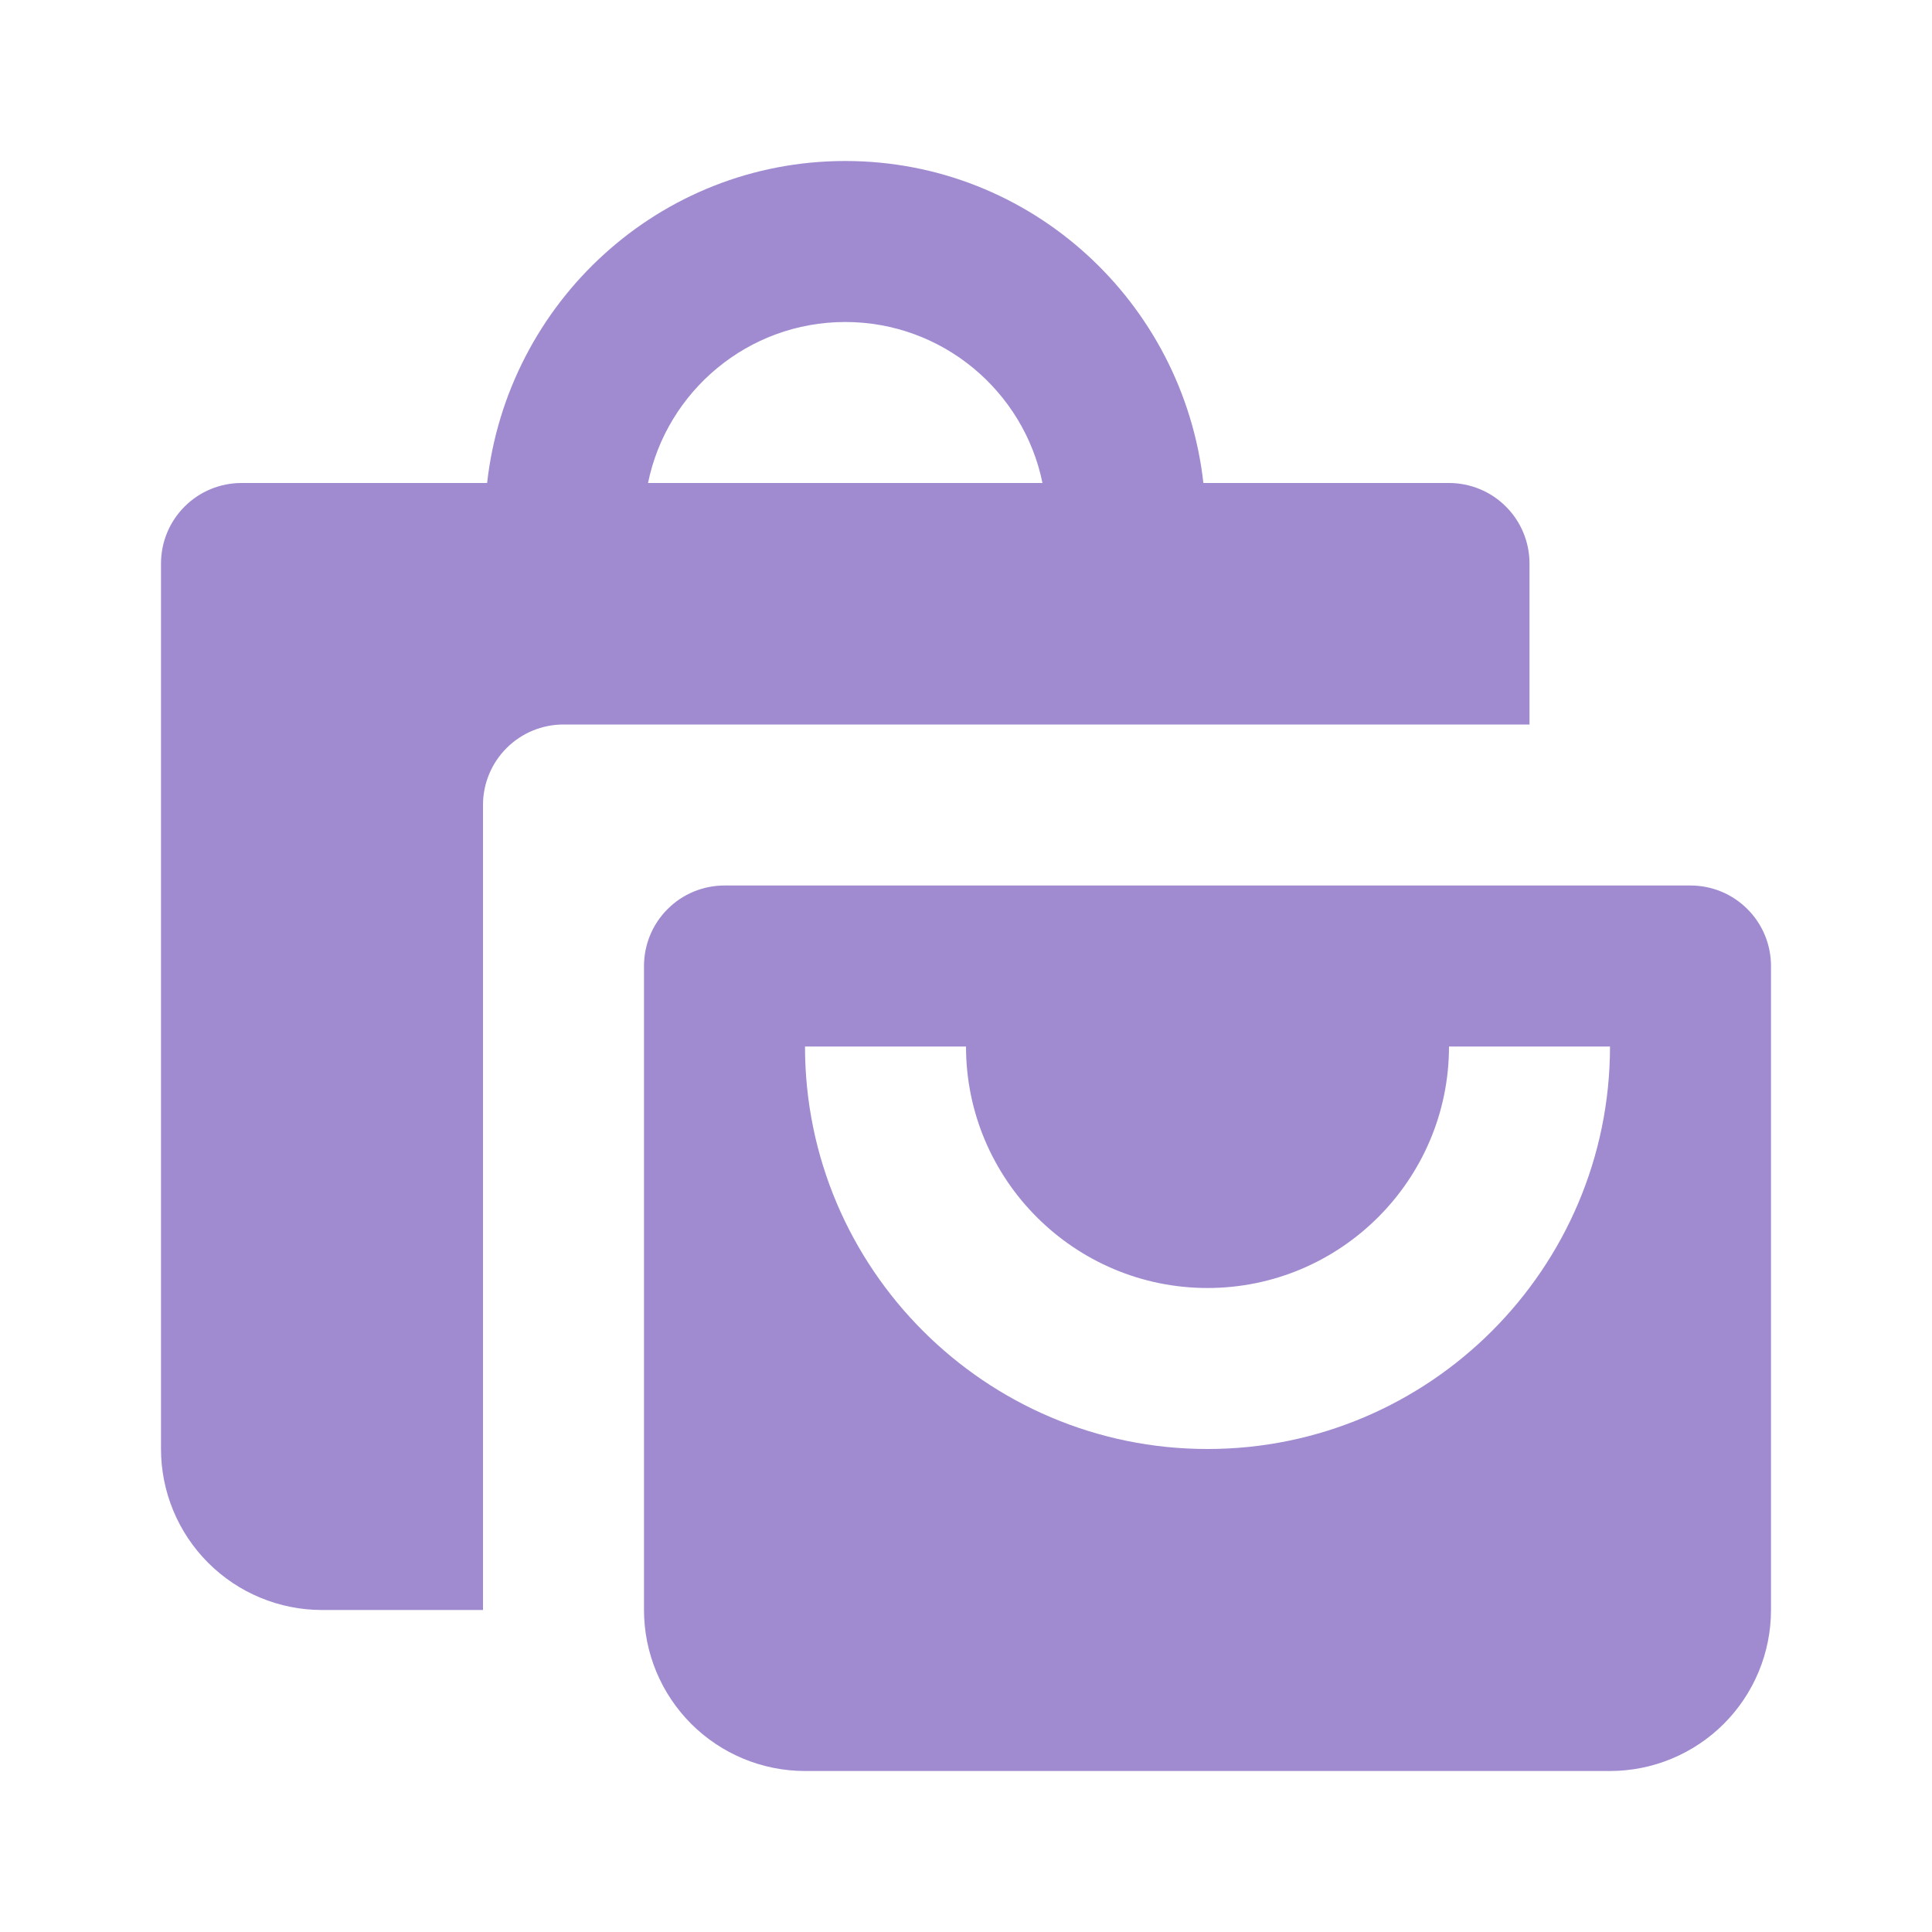
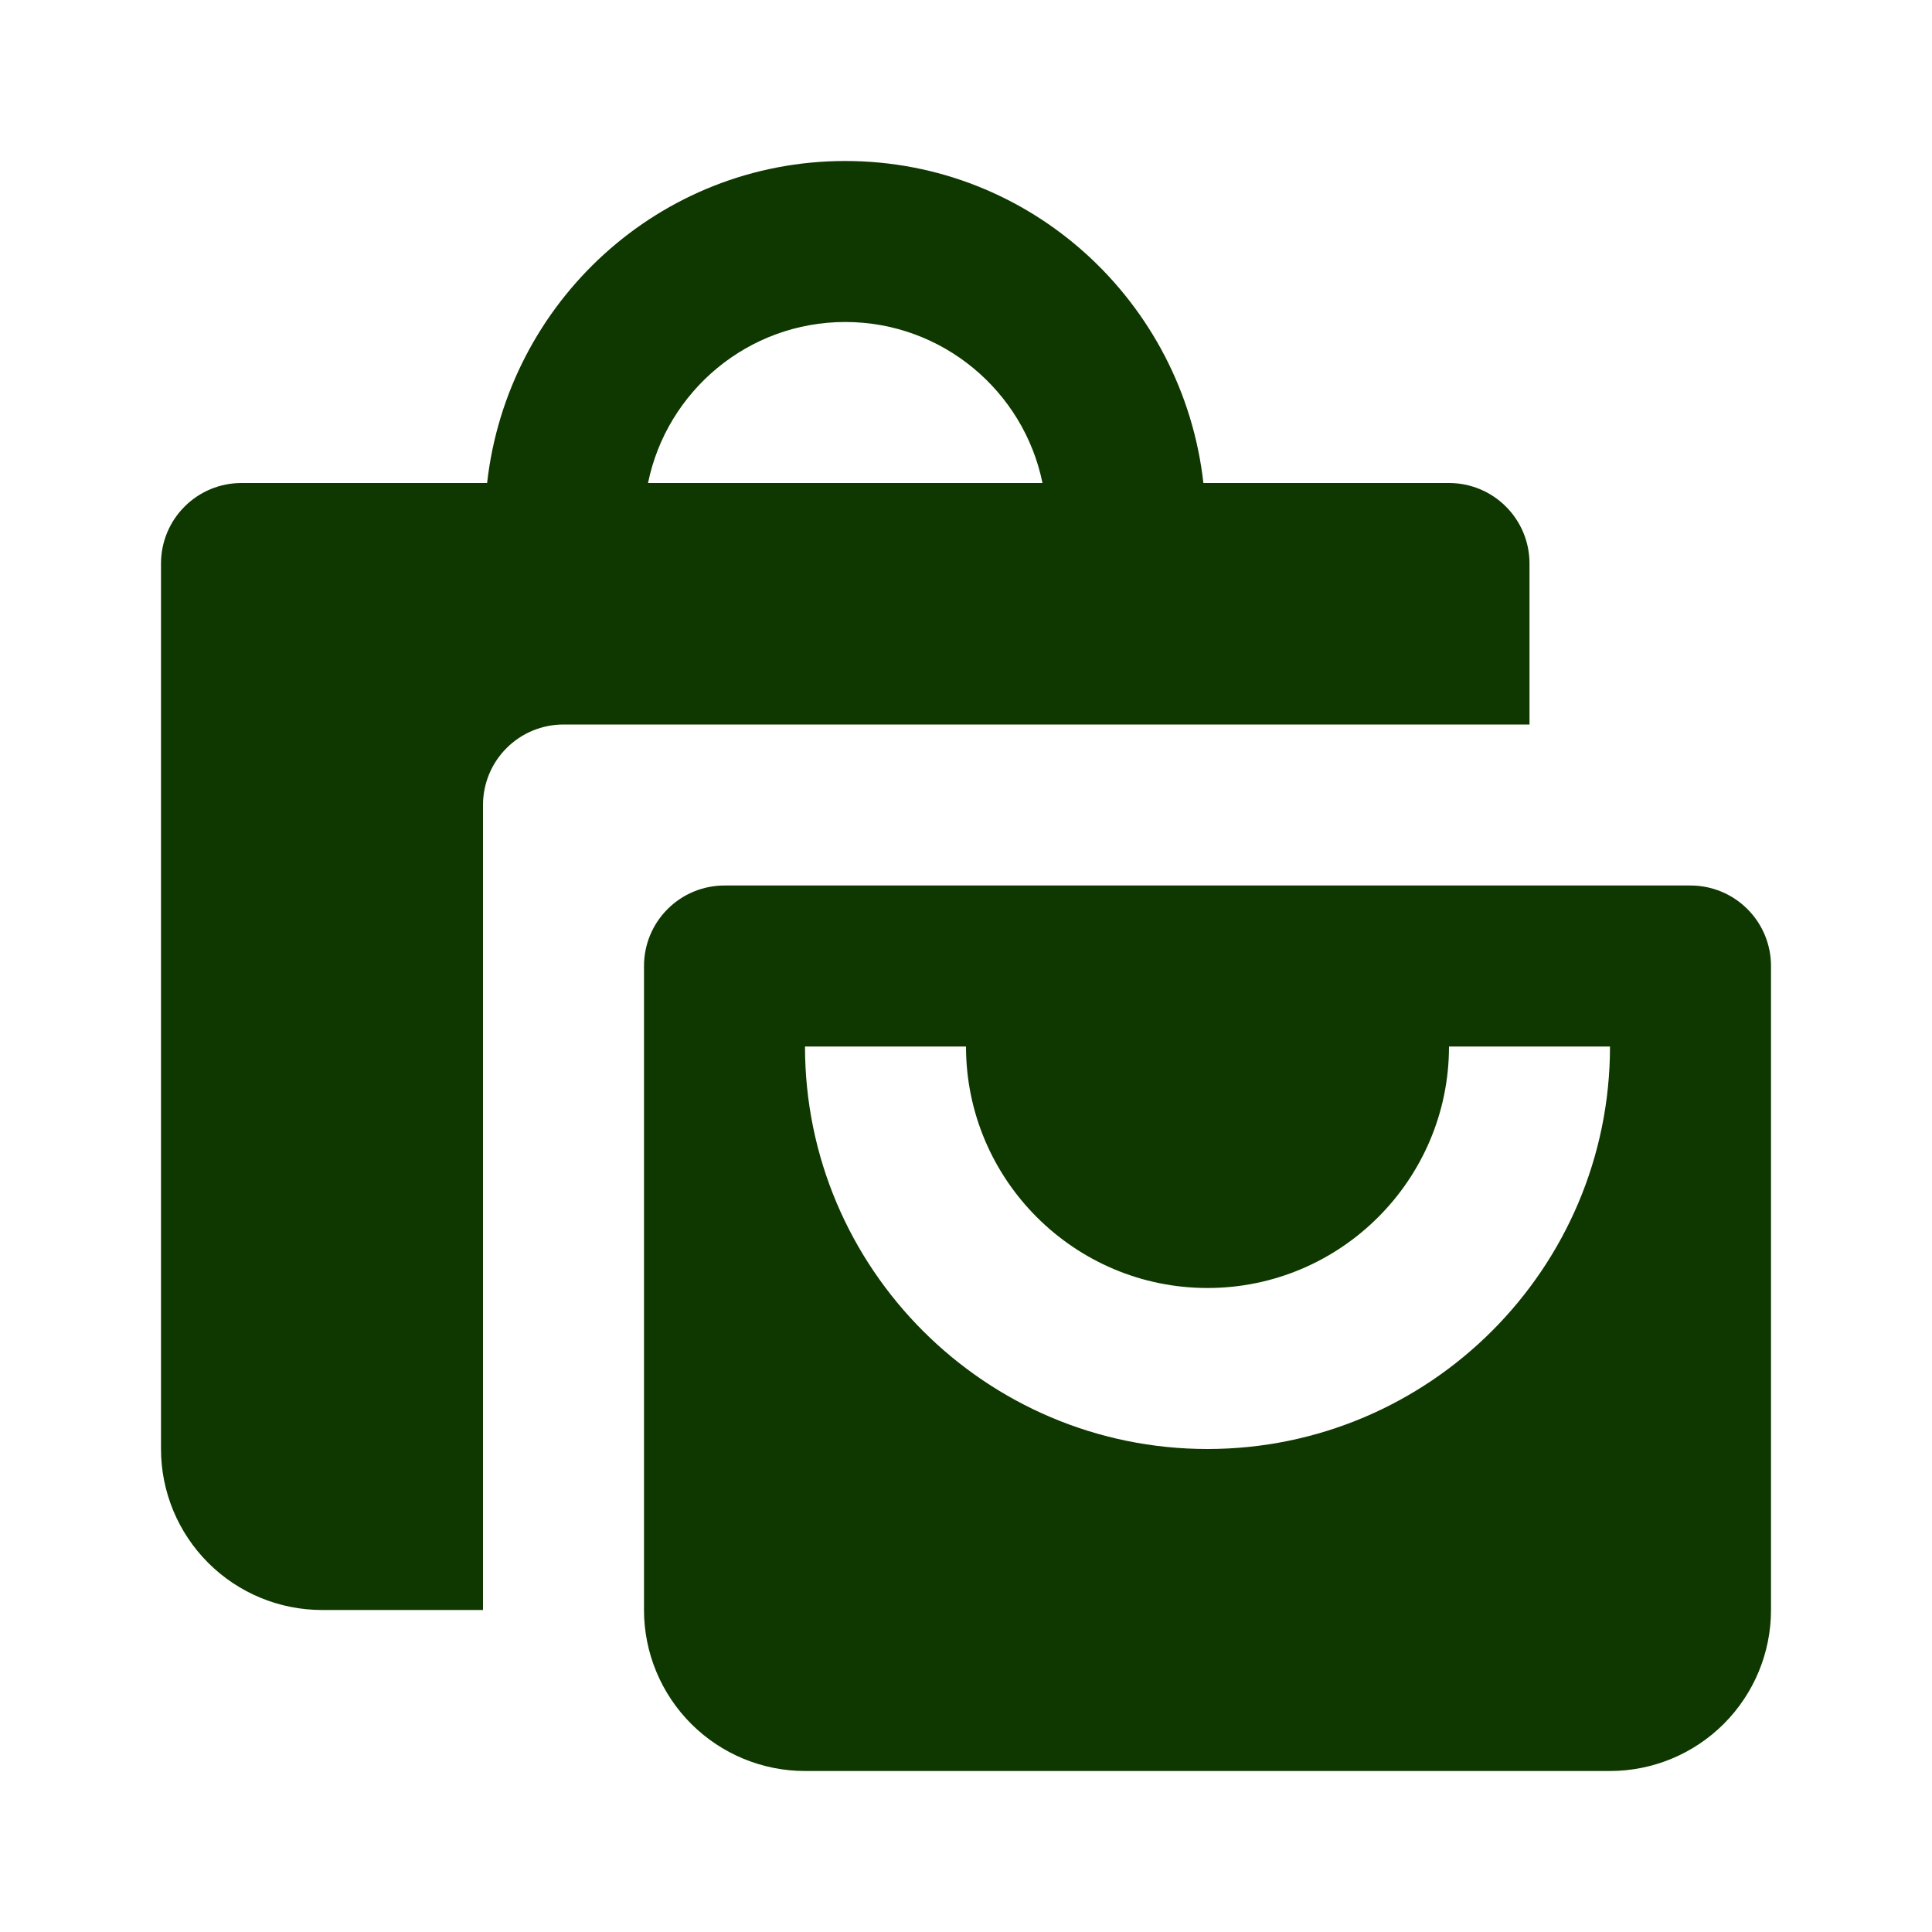
<svg xmlns="http://www.w3.org/2000/svg" width="24" height="24" viewBox="0 0 24 24" fill="none">
-   <path d="M4 20H6V10C6 9.735 6.105 9.48 6.293 9.293C6.48 9.105 6.735 9 7 9H19V7C19 6.735 18.895 6.48 18.707 6.293C18.52 6.105 18.265 6 18 6H14.949C14.697 3.756 12.81 2 10.5 2C8.19 2 6.303 3.756 6.051 6H3C2.735 6 2.48 6.105 2.293 6.293C2.105 6.48 2 6.735 2 7V18C2 18.53 2.211 19.039 2.586 19.414C2.961 19.789 3.47 20 4 20ZM10.5 4C11.707 4 12.718 4.86 12.95 6H8.05C8.282 4.86 9.293 4 10.5 4Z" fill="#a08bd0" />
-   <path d="M21 11H9C8.735 11 8.48 11.105 8.293 11.293C8.105 11.48 8 11.735 8 12V20C8 20.53 8.211 21.039 8.586 21.414C8.961 21.789 9.47 22 10 22H20C20.53 22 21.039 21.789 21.414 21.414C21.789 21.039 22 20.53 22 20V12C22 11.735 21.895 11.48 21.707 11.293C21.52 11.105 21.265 11 21 11ZM15 18C12.243 18 10 15.757 10 13H12C12 14.654 13.346 16 15 16C16.654 16 18 14.654 18 13H20C20 15.757 17.757 18 15 18Z" fill="#a08bd0" />
+   <path d="M4 20H6V10C6 9.735 6.105 9.48 6.293 9.293C6.48 9.105 6.735 9 7 9H19V7C19 6.735 18.895 6.48 18.707 6.293C18.52 6.105 18.265 6 18 6H14.949C14.697 3.756 12.81 2 10.5 2C8.19 2 6.303 3.756 6.051 6H3C2.735 6 2.48 6.105 2.293 6.293C2.105 6.48 2 6.735 2 7V18C2 18.53 2.211 19.039 2.586 19.414C2.961 19.789 3.47 20 4 20ZM10.5 4C11.707 4 12.718 4.86 12.95 6H8.05C8.282 4.86 9.293 4 10.5 4Z" fill="#0f3800" />
+   <path d="M21 11H9C8.735 11 8.48 11.105 8.293 11.293C8.105 11.48 8 11.735 8 12V20C8 20.53 8.211 21.039 8.586 21.414C8.961 21.789 9.47 22 10 22H20C20.53 22 21.039 21.789 21.414 21.414C21.789 21.039 22 20.53 22 20V12C22 11.735 21.895 11.48 21.707 11.293C21.52 11.105 21.265 11 21 11ZM15 18C12.243 18 10 15.757 10 13H12C12 14.654 13.346 16 15 16C16.654 16 18 14.654 18 13H20C20 15.757 17.757 18 15 18Z" fill="#0f3800" />
</svg>
